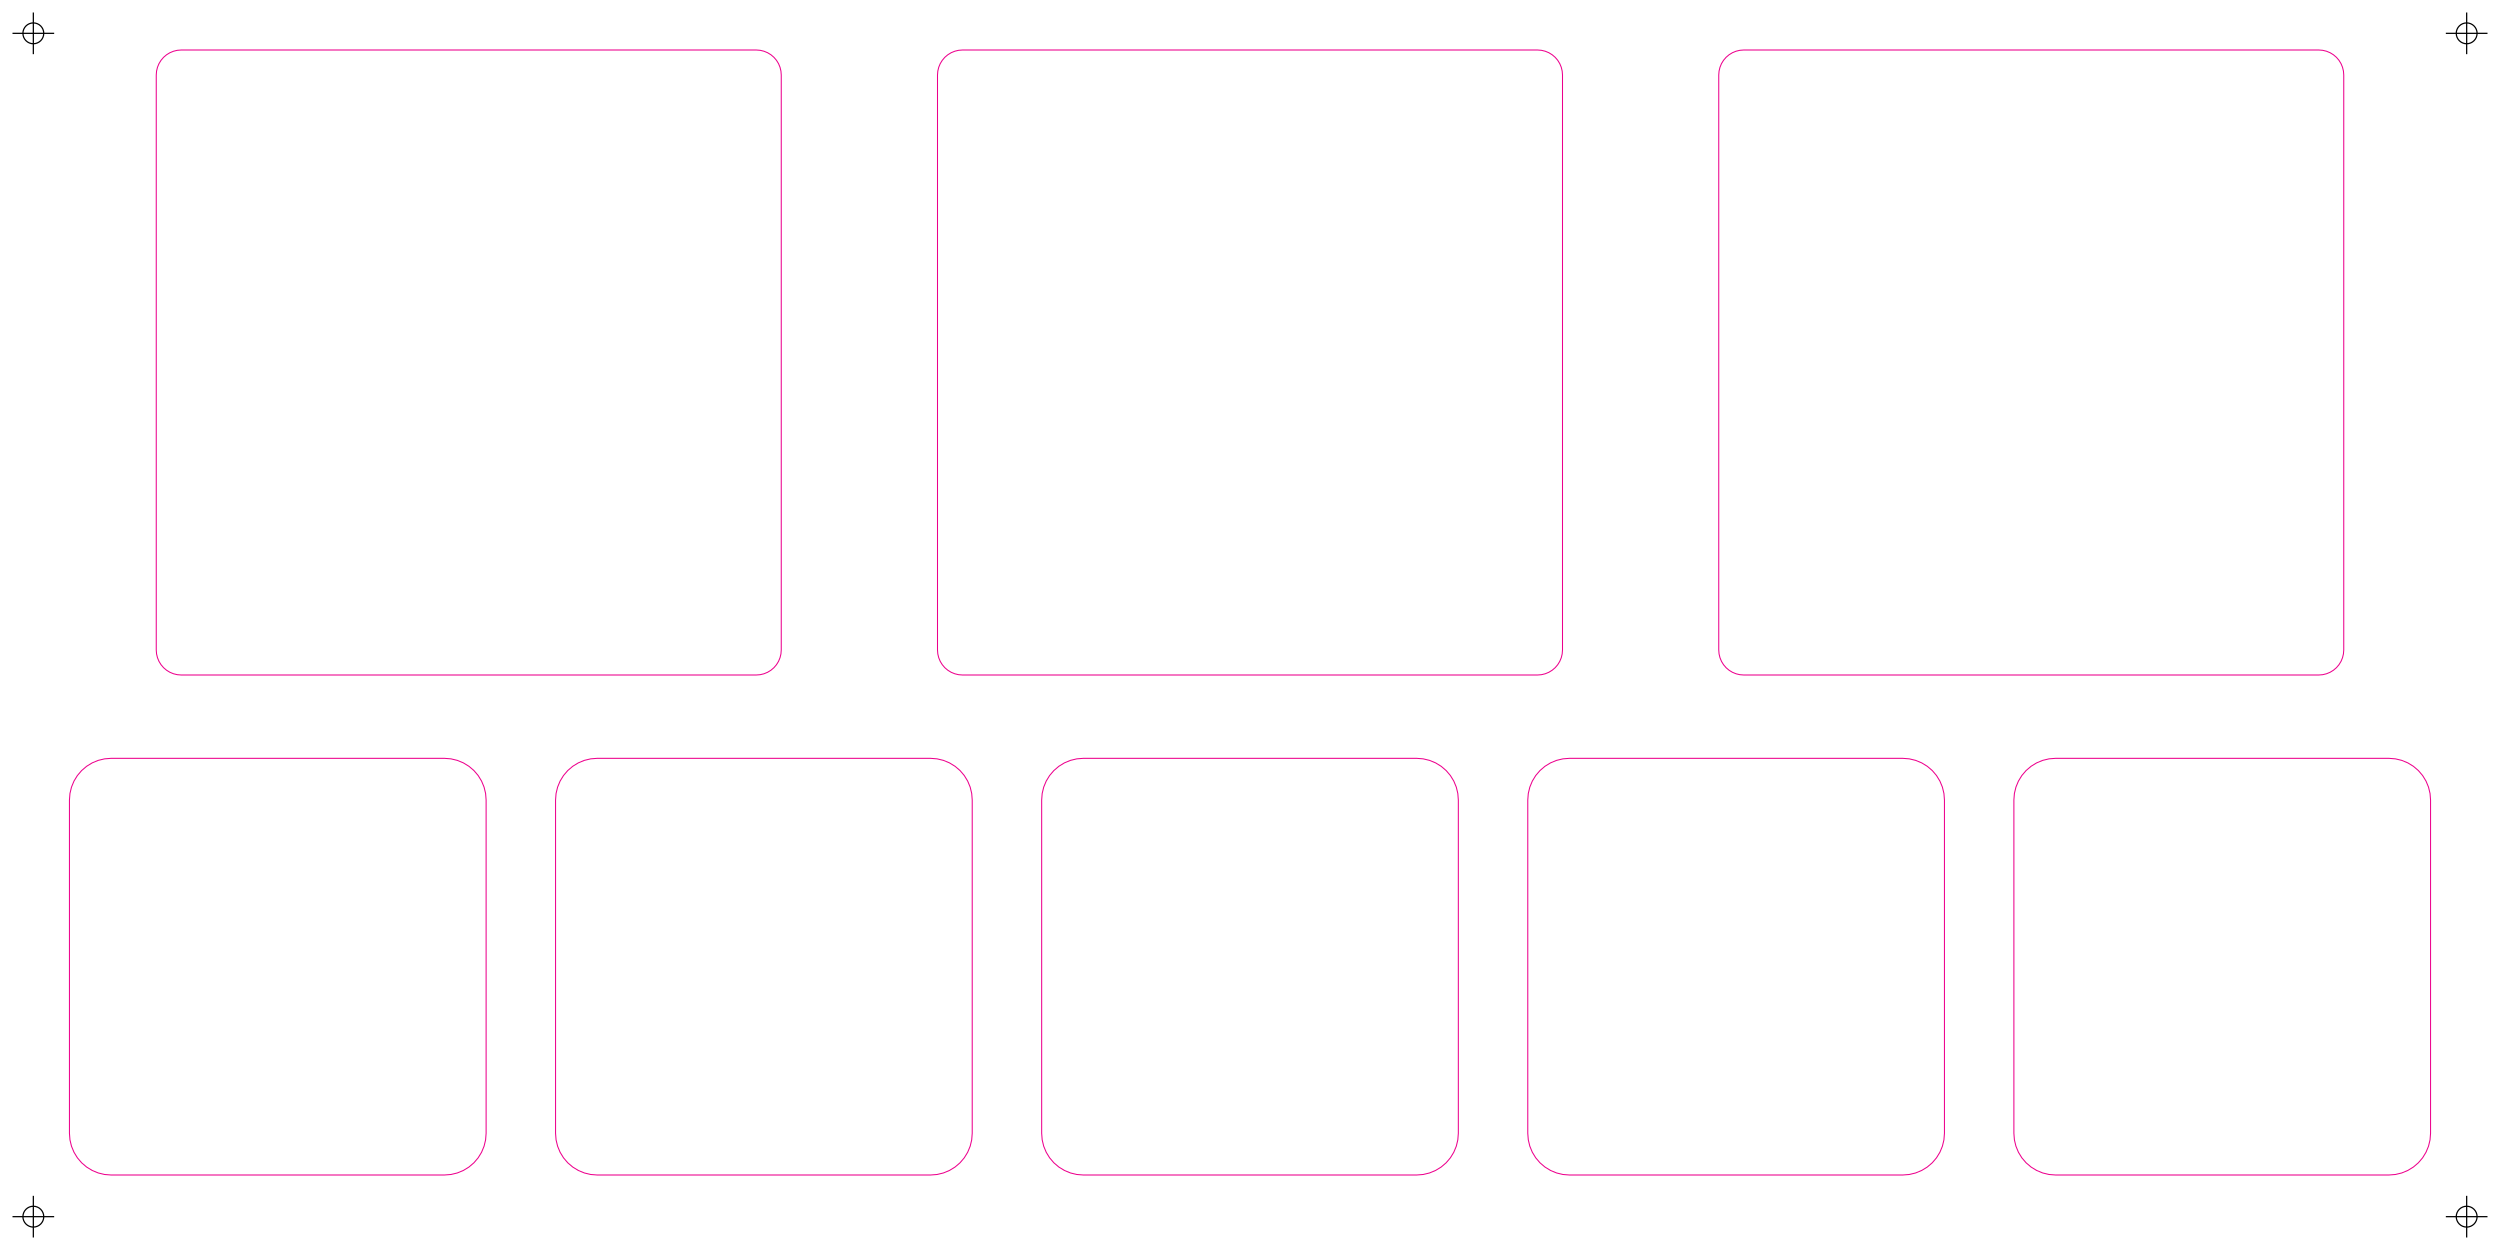
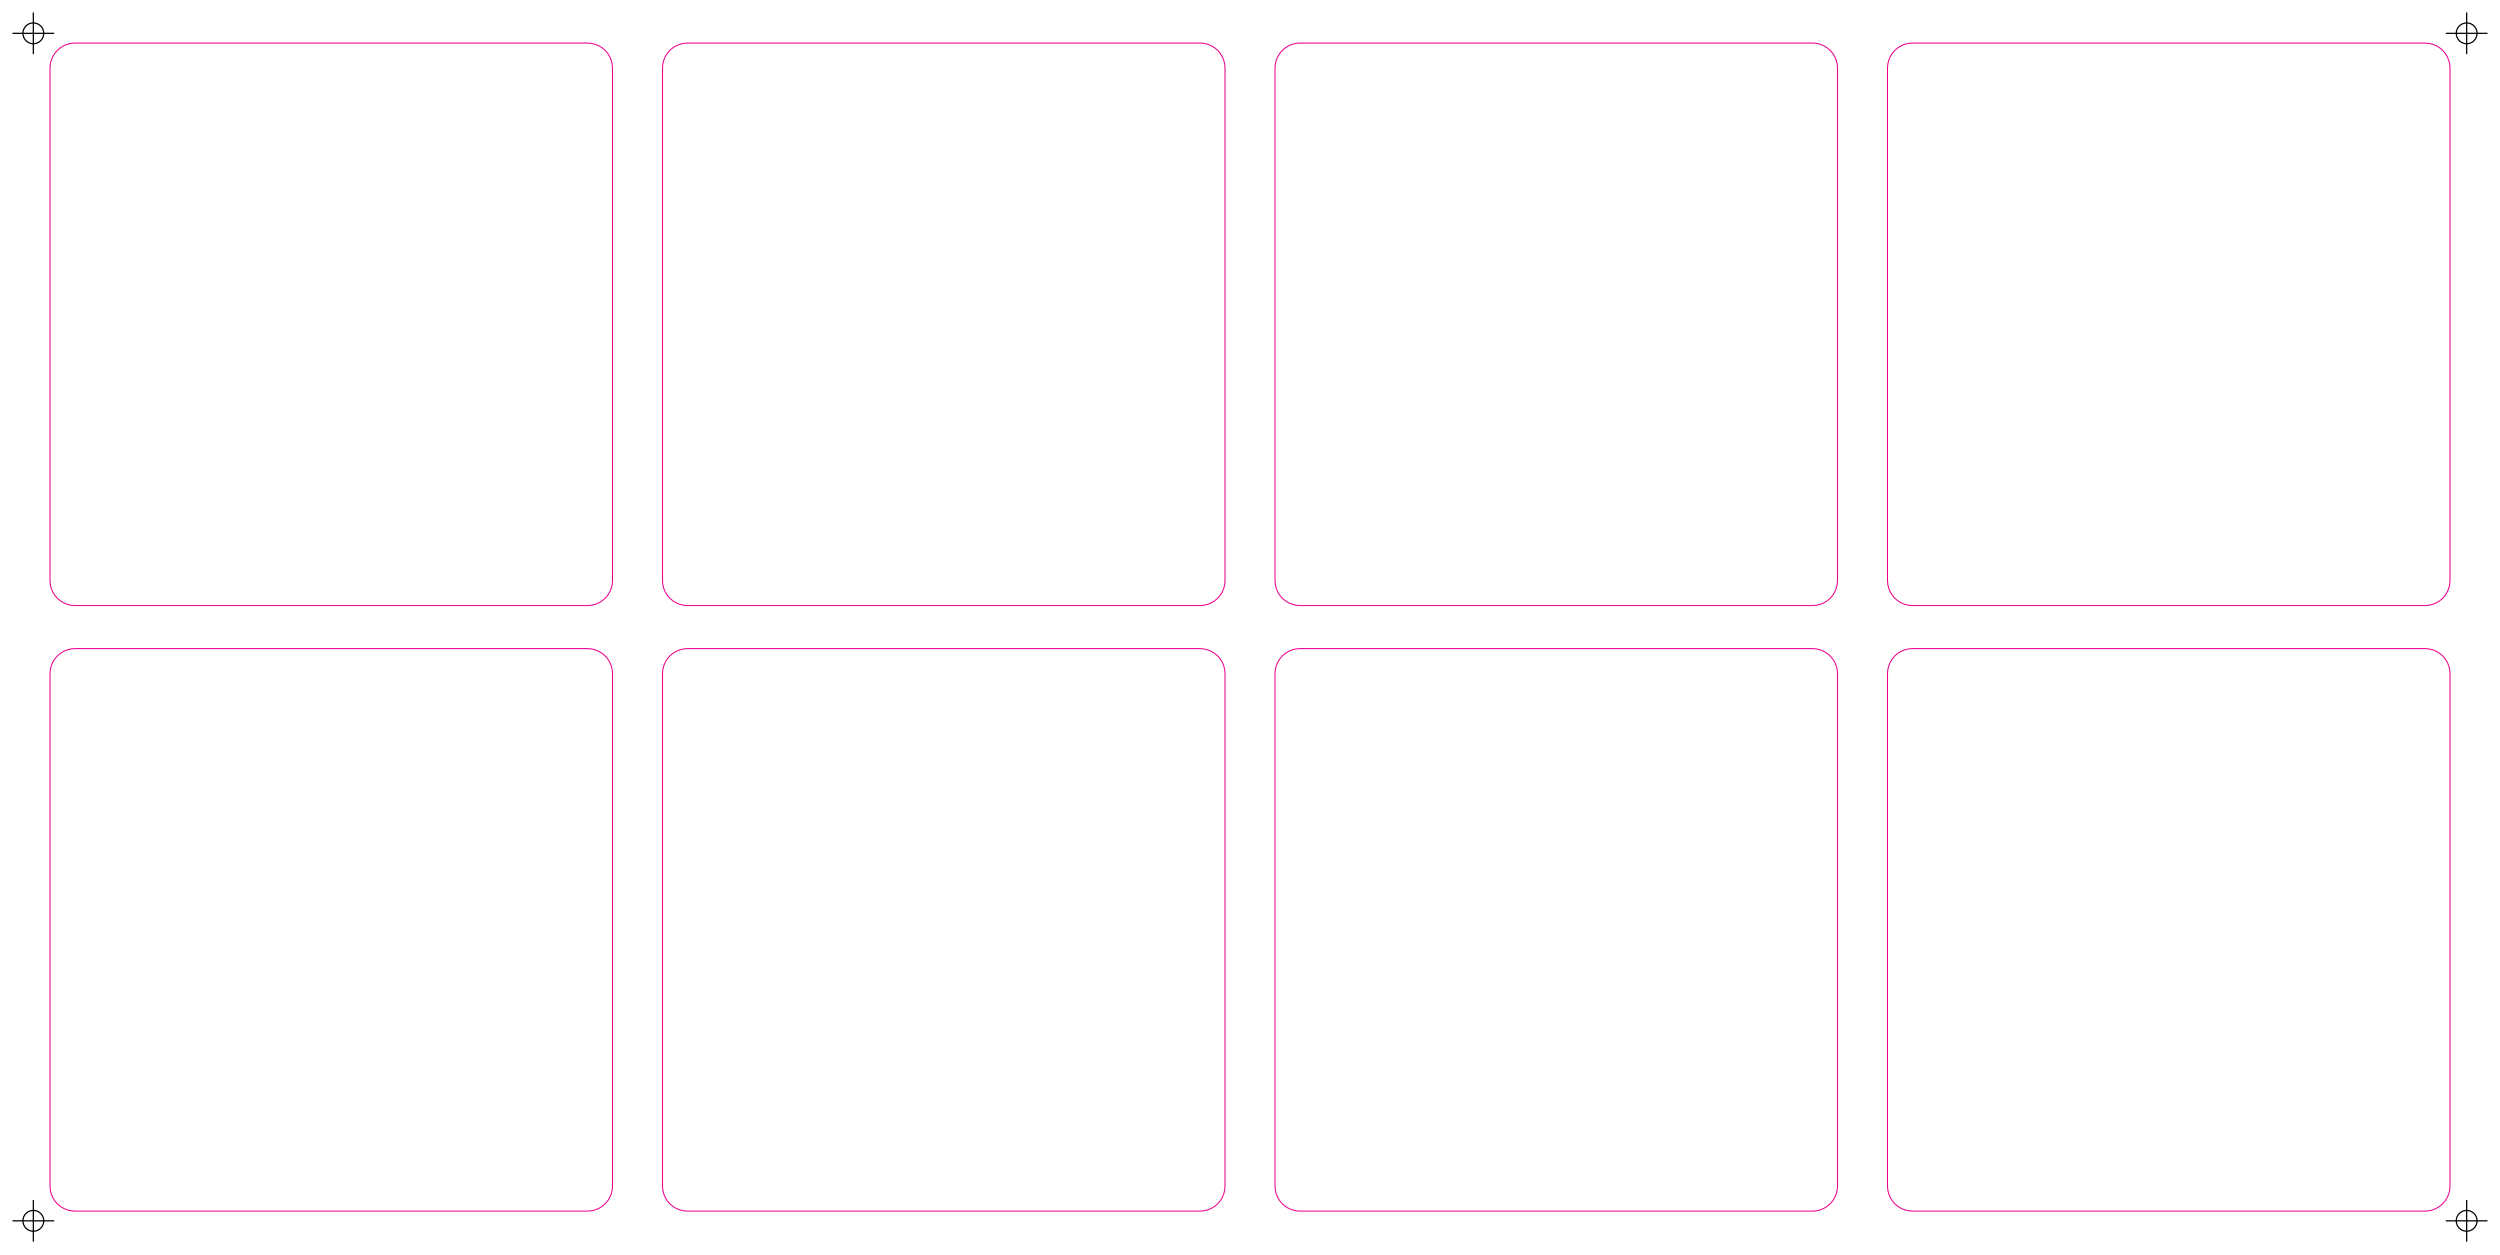
- <svg xmlns="http://www.w3.org/2000/svg" width="600mm" height="300mm" viewBox="0 0 600 300">
+ <svg xmlns="http://www.w3.org/2000/svg" width="600mm" height="301mm" viewBox="0 0 600 301">
  <g id="CutContour">
-     <path d="M37.500,18.000 L37.574,17.061 L37.794,16.146 L38.154,15.276 L38.646,14.473 L39.257,13.757 L39.973,13.146 L40.776,12.654 L41.646,12.294 L42.561,12.074 L43.500,12.000 L181.500,12.000 L182.439,12.074 L183.354,12.294 L184.224,12.654 L185.027,13.146 L185.743,13.757 L186.354,14.473 L186.846,15.276 L187.206,16.146 L187.426,17.061 L187.500,18.000 L187.500,156.000 L187.426,156.939 L187.206,157.854 L186.846,158.724 L186.354,159.527 L185.743,160.243 L185.027,160.854 L184.224,161.346 L183.354,161.706 L182.439,161.926 L181.500,162.000 L43.500,162.000 L42.561,161.926 L41.646,161.706 L40.776,161.346 L39.973,160.854 L39.257,160.243 L38.646,159.527 L38.154,158.724 L37.794,157.854 L37.574,156.939 L37.500,156.000 Z" fill="none" stroke="#EC008C" stroke-width=".25" />
-     <path d="M225.000,18.000 L225.074,17.061 L225.294,16.146 L225.654,15.276 L226.146,14.473 L226.757,13.757 L227.473,13.146 L228.276,12.654 L229.146,12.294 L230.061,12.074 L231.000,12.000 L369.000,12.000 L369.939,12.074 L370.854,12.294 L371.724,12.654 L372.527,13.146 L373.243,13.757 L373.854,14.473 L374.346,15.276 L374.706,16.146 L374.926,17.061 L375.000,18.000 L375.000,156.000 L374.926,156.939 L374.706,157.854 L374.346,158.724 L373.854,159.527 L373.243,160.243 L372.527,160.854 L371.724,161.346 L370.854,161.706 L369.939,161.926 L369.000,162.000 L231.000,162.000 L230.061,161.926 L229.146,161.706 L228.276,161.346 L227.473,160.854 L226.757,160.243 L226.146,159.527 L225.654,158.724 L225.294,157.854 L225.074,156.939 L225.000,156.000 Z" fill="none" stroke="#EC008C" stroke-width=".25" />
-     <path d="M412.500,18.000 L412.574,17.061 L412.794,16.146 L413.154,15.276 L413.646,14.473 L414.257,13.757 L414.973,13.146 L415.776,12.654 L416.646,12.294 L417.561,12.074 L418.500,12.000 L556.500,12.000 L557.439,12.074 L558.354,12.294 L559.224,12.654 L560.027,13.146 L560.743,13.757 L561.354,14.473 L561.846,15.276 L562.206,16.146 L562.426,17.061 L562.500,18.000 L562.500,156.000 L562.426,156.939 L562.206,157.854 L561.846,158.724 L561.354,159.527 L560.743,160.243 L560.027,160.854 L559.224,161.346 L558.354,161.706 L557.439,161.926 L556.500,162.000 L418.500,162.000 L417.561,161.926 L416.646,161.706 L415.776,161.346 L414.973,160.854 L414.257,160.243 L413.646,159.527 L413.154,158.724 L412.794,157.854 L412.574,156.939 L412.500,156.000 Z" fill="none" stroke="#EC008C" stroke-width=".25" />
-     <path d="M16.667,192.000 L16.790,190.436 L17.156,188.910 L17.757,187.460 L18.576,186.122 L19.596,184.929 L20.789,183.910 L22.127,183.090 L23.576,182.489 L25.102,182.123 L26.667,182.000 L106.667,182.000 L108.231,182.123 L109.757,182.489 L111.207,183.090 L112.545,183.910 L113.738,184.929 L114.757,186.122 L115.577,187.460 L116.177,188.910 L116.544,190.436 L116.667,192.000 L116.667,272.000 L116.544,273.564 L116.177,275.090 L115.577,276.540 L114.757,277.878 L113.738,279.071 L112.545,280.090 L111.207,280.910 L109.757,281.511 L108.231,281.877 L106.667,282.000 L26.667,282.000 L25.102,281.877 L23.576,281.511 L22.127,280.910 L20.789,280.090 L19.596,279.071 L18.576,277.878 L17.757,276.540 L17.156,275.090 L16.790,273.564 L16.667,272.000 Z" fill="none" stroke="#EC008C" stroke-width=".25" />
-     <path d="M133.333,192.000 L133.456,190.436 L133.823,188.910 L134.423,187.460 L135.243,186.122 L136.262,184.929 L137.455,183.910 L138.793,183.090 L140.243,182.489 L141.769,182.123 L143.333,182.000 L223.333,182.000 L224.898,182.123 L226.424,182.489 L227.873,183.090 L229.211,183.910 L230.404,184.929 L231.424,186.122 L232.243,187.460 L232.844,188.910 L233.210,190.436 L233.333,192.000 L233.333,272.000 L233.210,273.564 L232.844,275.090 L232.243,276.540 L231.424,277.878 L230.404,279.071 L229.211,280.090 L227.873,280.910 L226.424,281.511 L224.898,281.877 L223.333,282.000 L143.333,282.000 L141.769,281.877 L140.243,281.511 L138.793,280.910 L137.455,280.090 L136.262,279.071 L135.243,277.878 L134.423,276.540 L133.823,275.090 L133.456,273.564 L133.333,272.000 Z" fill="none" stroke="#EC008C" stroke-width=".25" />
-     <path d="M250.000,192.000 L250.123,190.436 L250.489,188.910 L251.090,187.460 L251.910,186.122 L252.929,184.929 L254.122,183.910 L255.460,183.090 L256.910,182.489 L258.436,182.123 L260.000,182.000 L340.000,182.000 L341.564,182.123 L343.090,182.489 L344.540,183.090 L345.878,183.910 L347.071,184.929 L348.090,186.122 L348.910,187.460 L349.511,188.910 L349.877,190.436 L350.000,192.000 L350.000,272.000 L349.877,273.564 L349.511,275.090 L348.910,276.540 L348.090,277.878 L347.071,279.071 L345.878,280.090 L344.540,280.910 L343.090,281.511 L341.564,281.877 L340.000,282.000 L260.000,282.000 L258.436,281.877 L256.910,281.511 L255.460,280.910 L254.122,280.090 L252.929,279.071 L251.910,277.878 L251.090,276.540 L250.489,275.090 L250.123,273.564 L250.000,272.000 Z" fill="none" stroke="#EC008C" stroke-width=".25" />
-     <path d="M366.667,192.000 L366.790,190.436 L367.156,188.910 L367.757,187.460 L368.576,186.122 L369.596,184.929 L370.789,183.910 L372.127,183.090 L373.576,182.489 L375.102,182.123 L376.667,182.000 L456.667,182.000 L458.231,182.123 L459.757,182.489 L461.207,183.090 L462.545,183.910 L463.738,184.929 L464.757,186.122 L465.577,187.460 L466.177,188.910 L466.544,190.436 L466.667,192.000 L466.667,272.000 L466.544,273.564 L466.177,275.090 L465.577,276.540 L464.757,277.878 L463.738,279.071 L462.545,280.090 L461.207,280.910 L459.757,281.511 L458.231,281.877 L456.667,282.000 L376.667,282.000 L375.102,281.877 L373.576,281.511 L372.127,280.910 L370.789,280.090 L369.596,279.071 L368.576,277.878 L367.757,276.540 L367.156,275.090 L366.790,273.564 L366.667,272.000 Z" fill="none" stroke="#EC008C" stroke-width=".25" />
-     <path d="M483.333,192.000 L483.456,190.436 L483.823,188.910 L484.423,187.460 L485.243,186.122 L486.262,184.929 L487.455,183.910 L488.793,183.090 L490.243,182.489 L491.769,182.123 L493.333,182.000 L573.333,182.000 L574.898,182.123 L576.424,182.489 L577.873,183.090 L579.211,183.910 L580.404,184.929 L581.424,186.122 L582.243,187.460 L582.844,188.910 L583.210,190.436 L583.333,192.000 L583.333,272.000 L583.210,273.564 L582.844,275.090 L582.243,276.540 L581.424,277.878 L580.404,279.071 L579.211,280.090 L577.873,280.910 L576.424,281.511 L574.898,281.877 L573.333,282.000 L493.333,282.000 L491.769,281.877 L490.243,281.511 L488.793,280.910 L487.455,280.090 L486.262,279.071 L485.243,277.878 L484.423,276.540 L483.823,275.090 L483.456,273.564 L483.333,272.000 Z" fill="none" stroke="#EC008C" stroke-width=".25" />
+     <path d="M12.000,16.333 L12.074,15.395 L12.294,14.479 L12.654,13.609 L13.146,12.807 L13.757,12.091 L14.473,11.479 L15.276,10.987 L16.146,10.627 L17.061,10.407 L18.000,10.333 L141.000,10.333 L141.939,10.407 L142.854,10.627 L143.724,10.987 L144.527,11.479 L145.243,12.091 L145.854,12.807 L146.346,13.609 L146.706,14.479 L146.926,15.395 L147.000,16.333 L147.000,139.333 L146.926,140.272 L146.706,141.187 L146.346,142.057 L145.854,142.860 L145.243,143.576 L144.527,144.187 L143.724,144.679 L142.854,145.040 L141.939,145.259 L141.000,145.333 L18.000,145.333 L17.061,145.259 L16.146,145.040 L15.276,144.679 L14.473,144.187 L13.757,143.576 L13.146,142.860 L12.654,142.057 L12.294,141.187 L12.074,140.272 L12.000,139.333 Z" fill="none" stroke="#EC008C" stroke-width=".25" />
+     <path d="M159.000,16.333 L159.074,15.395 L159.294,14.479 L159.654,13.609 L160.146,12.807 L160.757,12.091 L161.473,11.479 L162.276,10.987 L163.146,10.627 L164.061,10.407 L165.000,10.333 L288.000,10.333 L288.939,10.407 L289.854,10.627 L290.724,10.987 L291.527,11.479 L292.243,12.091 L292.854,12.807 L293.346,13.609 L293.706,14.479 L293.926,15.395 L294.000,16.333 L294.000,139.333 L293.926,140.272 L293.706,141.187 L293.346,142.057 L292.854,142.860 L292.243,143.576 L291.527,144.187 L290.724,144.679 L289.854,145.040 L288.939,145.259 L288.000,145.333 L165.000,145.333 L164.061,145.259 L163.146,145.040 L162.276,144.679 L161.473,144.187 L160.757,143.576 L160.146,142.860 L159.654,142.057 L159.294,141.187 L159.074,140.272 L159.000,139.333 Z" fill="none" stroke="#EC008C" stroke-width=".25" />
+     <path d="M306.000,16.333 L306.074,15.395 L306.294,14.479 L306.654,13.609 L307.146,12.807 L307.757,12.091 L308.473,11.479 L309.276,10.987 L310.146,10.627 L311.061,10.407 L312.000,10.333 L435.000,10.333 L435.939,10.407 L436.854,10.627 L437.724,10.987 L438.527,11.479 L439.243,12.091 L439.854,12.807 L440.346,13.609 L440.706,14.479 L440.926,15.395 L441.000,16.333 L441.000,139.333 L440.926,140.272 L440.706,141.187 L440.346,142.057 L439.854,142.860 L439.243,143.576 L438.527,144.187 L437.724,144.679 L436.854,145.040 L435.939,145.259 L435.000,145.333 L312.000,145.333 L311.061,145.259 L310.146,145.040 L309.276,144.679 L308.473,144.187 L307.757,143.576 L307.146,142.860 L306.654,142.057 L306.294,141.187 L306.074,140.272 L306.000,139.333 Z" fill="none" stroke="#EC008C" stroke-width=".25" />
+     <path d="M453.000,16.333 L453.074,15.395 L453.294,14.479 L453.654,13.609 L454.146,12.807 L454.757,12.091 L455.473,11.479 L456.276,10.987 L457.146,10.627 L458.061,10.407 L459.000,10.333 L582.000,10.333 L582.939,10.407 L583.854,10.627 L584.724,10.987 L585.527,11.479 L586.243,12.091 L586.854,12.807 L587.346,13.609 L587.706,14.479 L587.926,15.395 L588.000,16.333 L588.000,139.333 L587.926,140.272 L587.706,141.187 L587.346,142.057 L586.854,142.860 L586.243,143.576 L585.527,144.187 L584.724,144.679 L583.854,145.040 L582.939,145.259 L582.000,145.333 L459.000,145.333 L458.061,145.259 L457.146,145.040 L456.276,144.679 L455.473,144.187 L454.757,143.576 L454.146,142.860 L453.654,142.057 L453.294,141.187 L453.074,140.272 L453.000,139.333 Z" fill="none" stroke="#EC008C" stroke-width=".25" />
+     <path d="M12.000,161.667 L12.074,160.728 L12.294,159.813 L12.654,158.943 L13.146,158.140 L13.757,157.424 L14.473,156.813 L15.276,156.321 L16.146,155.960 L17.061,155.741 L18.000,155.667 L141.000,155.667 L141.939,155.741 L142.854,155.960 L143.724,156.321 L144.527,156.813 L145.243,157.424 L145.854,158.140 L146.346,158.943 L146.706,159.813 L146.926,160.728 L147.000,161.667 L147.000,284.667 L146.926,285.605 L146.706,286.521 L146.346,287.391 L145.854,288.193 L145.243,288.909 L144.527,289.521 L143.724,290.013 L142.854,290.373 L141.939,290.593 L141.000,290.667 L18.000,290.667 L17.061,290.593 L16.146,290.373 L15.276,290.013 L14.473,289.521 L13.757,288.909 L13.146,288.193 L12.654,287.391 L12.294,286.521 L12.074,285.605 L12.000,284.667 Z" fill="none" stroke="#EC008C" stroke-width=".25" />
+     <path d="M159.000,161.667 L159.074,160.728 L159.294,159.813 L159.654,158.943 L160.146,158.140 L160.757,157.424 L161.473,156.813 L162.276,156.321 L163.146,155.960 L164.061,155.741 L165.000,155.667 L288.000,155.667 L288.939,155.741 L289.854,155.960 L290.724,156.321 L291.527,156.813 L292.243,157.424 L292.854,158.140 L293.346,158.943 L293.706,159.813 L293.926,160.728 L294.000,161.667 L294.000,284.667 L293.926,285.605 L293.706,286.521 L293.346,287.391 L292.854,288.193 L292.243,288.909 L291.527,289.521 L290.724,290.013 L289.854,290.373 L288.939,290.593 L288.000,290.667 L165.000,290.667 L164.061,290.593 L163.146,290.373 L162.276,290.013 L161.473,289.521 L160.757,288.909 L160.146,288.193 L159.654,287.391 L159.294,286.521 L159.074,285.605 L159.000,284.667 Z" fill="none" stroke="#EC008C" stroke-width=".25" />
+     <path d="M306.000,161.667 L306.074,160.728 L306.294,159.813 L306.654,158.943 L307.146,158.140 L307.757,157.424 L308.473,156.813 L309.276,156.321 L310.146,155.960 L311.061,155.741 L312.000,155.667 L435.000,155.667 L435.939,155.741 L436.854,155.960 L437.724,156.321 L438.527,156.813 L439.243,157.424 L439.854,158.140 L440.346,158.943 L440.706,159.813 L440.926,160.728 L441.000,161.667 L441.000,284.667 L440.926,285.605 L440.706,286.521 L440.346,287.391 L439.854,288.193 L439.243,288.909 L438.527,289.521 L437.724,290.013 L436.854,290.373 L435.939,290.593 L435.000,290.667 L312.000,290.667 L311.061,290.593 L310.146,290.373 L309.276,290.013 L308.473,289.521 L307.757,288.909 L307.146,288.193 L306.654,287.391 L306.294,286.521 L306.074,285.605 L306.000,284.667 Z" fill="none" stroke="#EC008C" stroke-width=".25" />
+     <path d="M453.000,161.667 L453.074,160.728 L453.294,159.813 L453.654,158.943 L454.146,158.140 L454.757,157.424 L455.473,156.813 L456.276,156.321 L457.146,155.960 L458.061,155.741 L459.000,155.667 L582.000,155.667 L582.939,155.741 L583.854,155.960 L584.724,156.321 L585.527,156.813 L586.243,157.424 L586.854,158.140 L587.346,158.943 L587.706,159.813 L587.926,160.728 L588.000,161.667 L588.000,284.667 L587.926,285.605 L587.706,286.521 L587.346,287.391 L586.854,288.193 L586.243,288.909 L585.527,289.521 L584.724,290.013 L583.854,290.373 L582.939,290.593 L582.000,290.667 L459.000,290.667 L458.061,290.593 L457.146,290.373 L456.276,290.013 L455.473,289.521 L454.757,288.909 L454.146,288.193 L453.654,287.391 L453.294,286.521 L453.074,285.605 L453.000,284.667 Z" fill="none" stroke="#EC008C" stroke-width=".25" />
  </g>
  <g id="REG">
    <path d="M3,8 H13 M8,3 V13" stroke="#000" stroke-width=".3" />
    <circle cx="8" cy="8" r="2.5" fill="none" stroke="#000" stroke-width=".3" />
    <path d="M587,8 H597 M592,3 V13" stroke="#000" stroke-width=".3" />
    <circle cx="592" cy="8" r="2.5" fill="none" stroke="#000" stroke-width=".3" />
-     <path d="M3,292 H13 M8,287 V297" stroke="#000" stroke-width=".3" />
-     <circle cx="8" cy="292" r="2.5" fill="none" stroke="#000" stroke-width=".3" />
-     <path d="M587,292 H597 M592,287 V297" stroke="#000" stroke-width=".3" />
-     <circle cx="592" cy="292" r="2.5" fill="none" stroke="#000" stroke-width=".3" />
+     <path d="M3,293 H13 M8,288 V298" stroke="#000" stroke-width=".3" />
+     <circle cx="8" cy="293" r="2.5" fill="none" stroke="#000" stroke-width=".3" />
+     <path d="M587,293 H597 M592,288 V298" stroke="#000" stroke-width=".3" />
+     <circle cx="592" cy="293" r="2.5" fill="none" stroke="#000" stroke-width=".3" />
  </g>
</svg>
